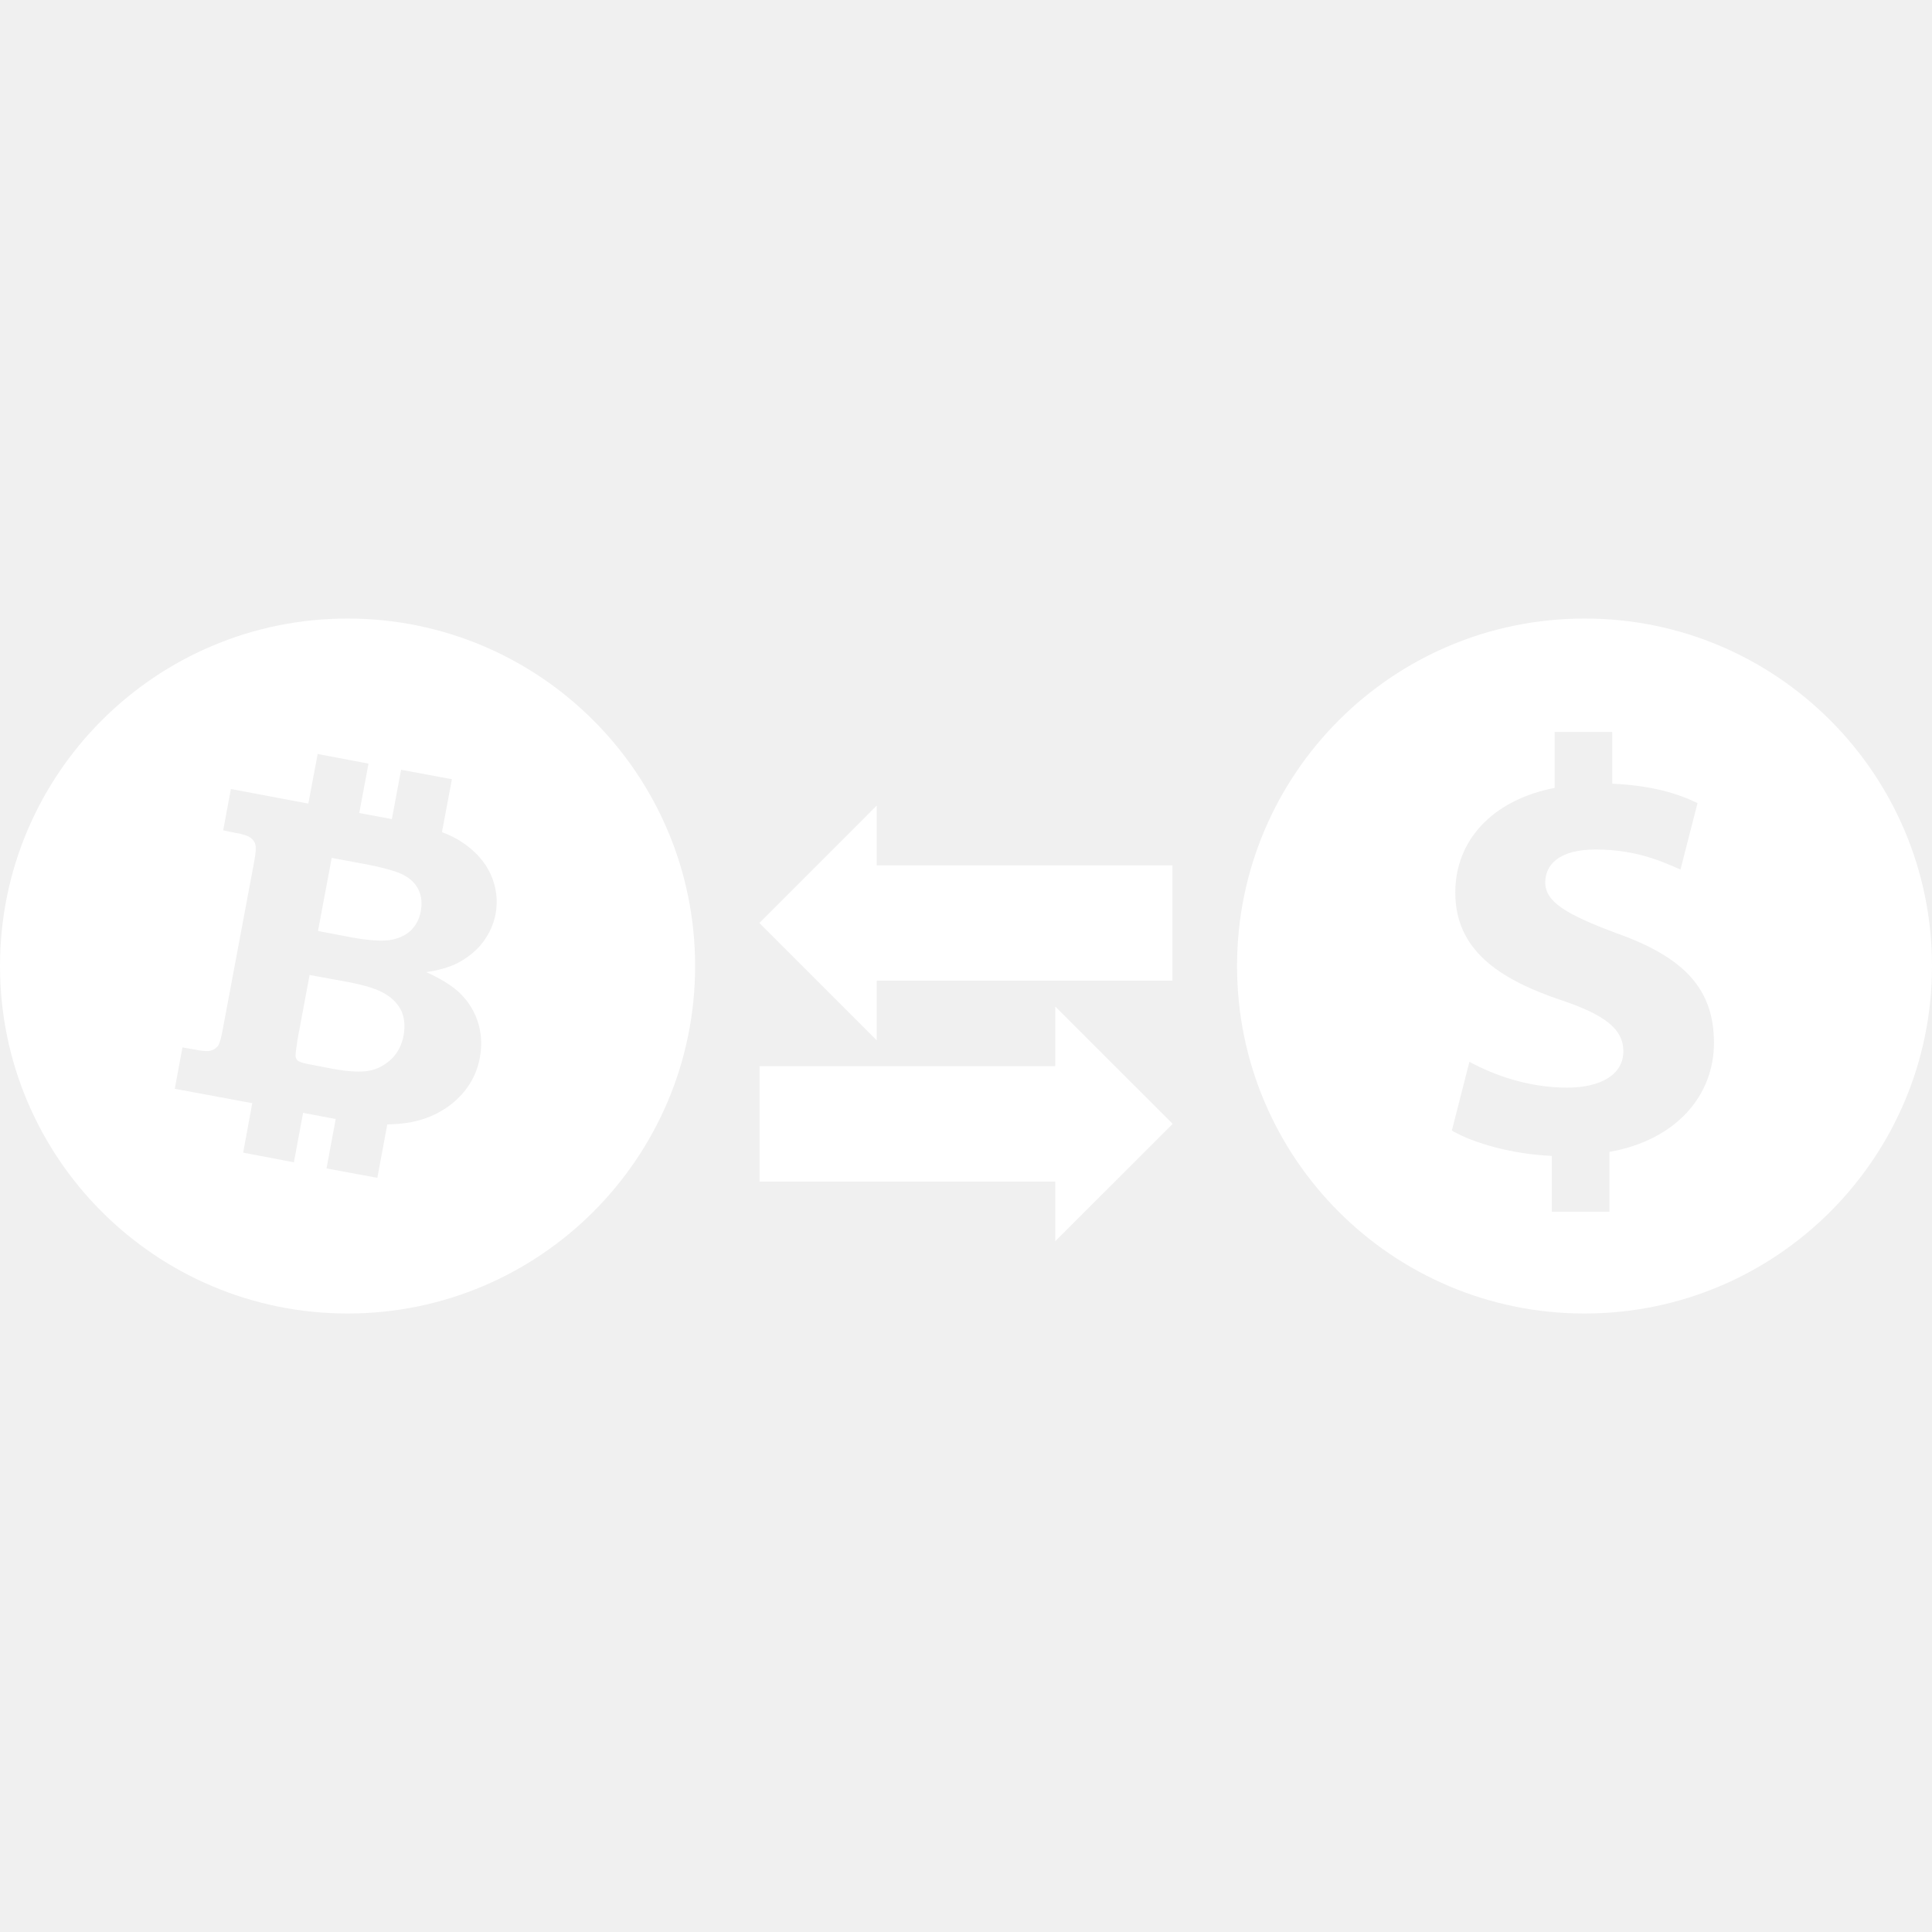
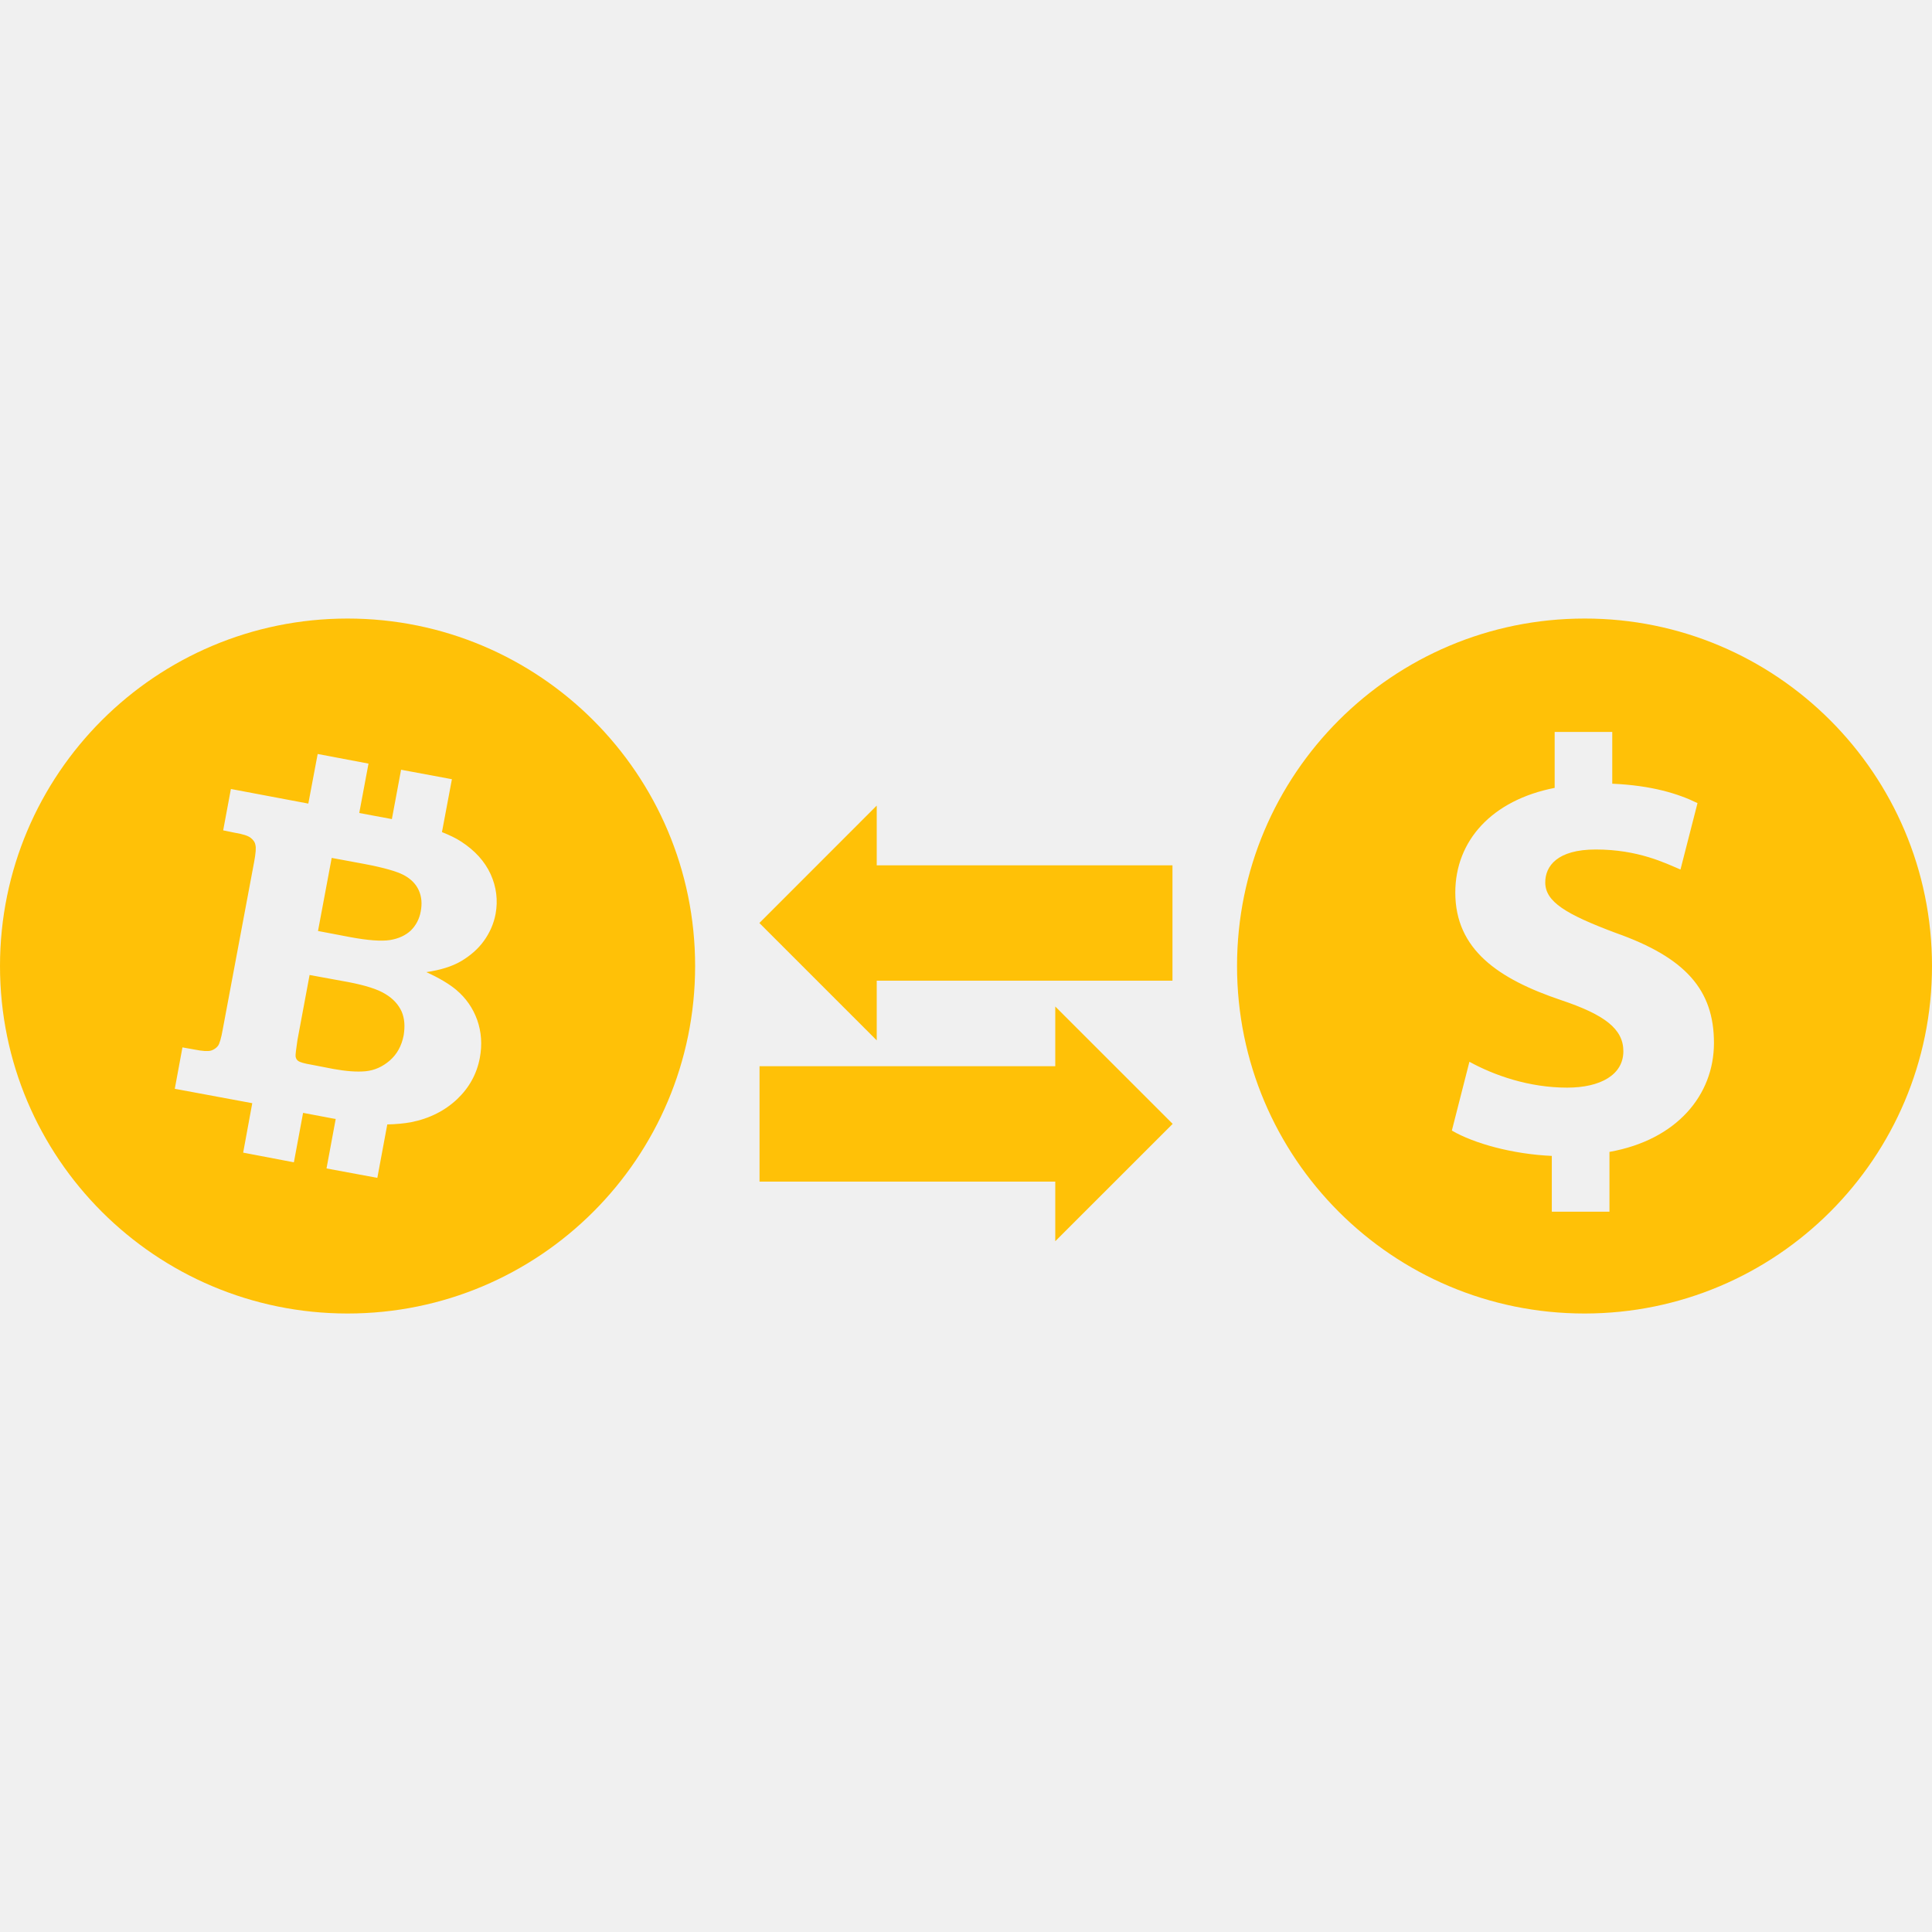
- <svg xmlns="http://www.w3.org/2000/svg" version="1.1" id="Capa_1" x="0px" y="0px" width="36.532px" height="36.532px" viewBox="0 0 36.532 36.532" style="enable-background:new 0 0 36.532 36.532; fill: #fff;" xml:space="preserve">
+ <svg xmlns="http://www.w3.org/2000/svg" version="1.1" id="Capa_1" x="0px" y="0px" width="36.532px" height="36.532px" viewBox="0 0 36.532 36.532" style="enable-background:new 0 0 36.532 36.532; fill: #FFC107;" xml:space="preserve">
  <g>
    <path d="M19.954,19.032l2.22,2.219l-2.22,2.219v-1.127h-5.592v-2.182h5.592V19.032z M16.578,15.233l-2.219,2.22l2.219,2.219v-1.128   h5.592v-2.182h-5.592V15.233z M7.289,18.797c-0.144-0.091-0.377-0.164-0.697-0.226l-0.738-0.135l-0.229,1.227   c-0.026,0.175-0.039,0.278-0.036,0.312c0.005,0.039,0.024,0.069,0.051,0.088c0.03,0.021,0.112,0.047,0.252,0.07l0.413,0.08   c0.238,0.043,0.443,0.059,0.609,0.043c0.168-0.017,0.319-0.084,0.457-0.203c0.136-0.119,0.224-0.277,0.262-0.478   c0.027-0.168,0.018-0.315-0.038-0.447C7.537,19,7.437,18.885,7.289,18.797z M7.634,16.546c-0.132-0.069-0.377-0.14-0.742-0.209   l-0.62-0.115l-0.259,1.382l0.62,0.118c0.326,0.06,0.574,0.078,0.738,0.054c0.166-0.027,0.297-0.088,0.397-0.181   c0.097-0.096,0.161-0.216,0.187-0.358c0.029-0.15,0.018-0.282-0.037-0.404C7.864,16.714,7.77,16.619,7.634,16.546z M13.144,18.266   c0,3.631-2.942,6.571-6.571,6.571S0,21.897,0,18.266c0-3.629,2.943-6.57,6.572-6.57C10.201,11.696,13.144,14.637,13.144,18.266z    M9.277,16.529c-0.112-0.243-0.298-0.448-0.558-0.616c-0.1-0.067-0.225-0.124-0.362-0.179l0.188-1l-0.961-0.179L7.41,15.488   l-0.617-0.115l0.175-0.934l-0.961-0.182L5.83,15.195l-1.464-0.276L4.22,15.701l0.223,0.046c0.15,0.024,0.25,0.058,0.298,0.096   c0.047,0.038,0.08,0.08,0.088,0.132c0.015,0.049,0.008,0.156-0.024,0.326l-0.593,3.163c-0.029,0.166-0.06,0.27-0.09,0.312   c-0.035,0.043-0.076,0.072-0.133,0.09c-0.058,0.016-0.16,0.01-0.31-0.02L3.45,19.805l-0.145,0.783L4.77,20.86l-0.172,0.935   l0.959,0.183l0.174-0.935l0.544,0.103c0.025,0.006,0.05,0.008,0.073,0.012l-0.174,0.936l0.961,0.178l0.188-1.01   c0.166-0.004,0.314-0.018,0.444-0.041C8.123,21.151,8.416,21,8.646,20.782c0.228-0.217,0.371-0.479,0.427-0.779   c0.047-0.25,0.03-0.49-0.049-0.715c-0.082-0.229-0.216-0.418-0.396-0.57c-0.125-0.105-0.314-0.222-0.567-0.336   c0.267-0.04,0.483-0.105,0.657-0.207c0.175-0.104,0.32-0.229,0.43-0.381c0.111-0.154,0.188-0.325,0.223-0.512   C9.418,17.024,9.387,16.772,9.277,16.529z M36.532,18.266c0,3.631-2.942,6.571-6.57,6.571c-3.631,0-6.571-2.939-6.571-6.571   c0-3.629,2.94-6.57,6.571-6.57C33.588,11.692,36.532,14.637,36.532,18.266z M32.409,19.721c0-1.002-0.535-1.613-1.856-2.08   c-0.945-0.354-1.334-0.59-1.334-0.955c0-0.312,0.231-0.623,0.955-0.623c0.801,0,1.312,0.256,1.602,0.379l0.322-1.256   c-0.367-0.18-0.867-0.334-1.612-0.367v-0.979h-1.089v1.058c-1.188,0.232-1.879,1-1.879,1.979c0,1.078,0.812,1.633,2,2.034   c0.824,0.276,1.178,0.545,1.178,0.967c0,0.445-0.432,0.688-1.062,0.688c-0.726,0-1.382-0.233-1.849-0.489l-0.332,1.301   c0.42,0.244,1.144,0.445,1.89,0.479v1.055h1.09v-1.131C31.705,21.555,32.409,20.708,32.409,19.721z" />
  </g>
  <g>
</g>
  <g>
</g>
  <g>
</g>
  <g>
</g>
  <g>
</g>
  <g>
</g>
  <g>
</g>
  <g>
</g>
  <g>
</g>
  <g>
</g>
  <g>
</g>
  <g>
</g>
  <g>
</g>
  <g>
</g>
  <g>
</g>
</svg>
